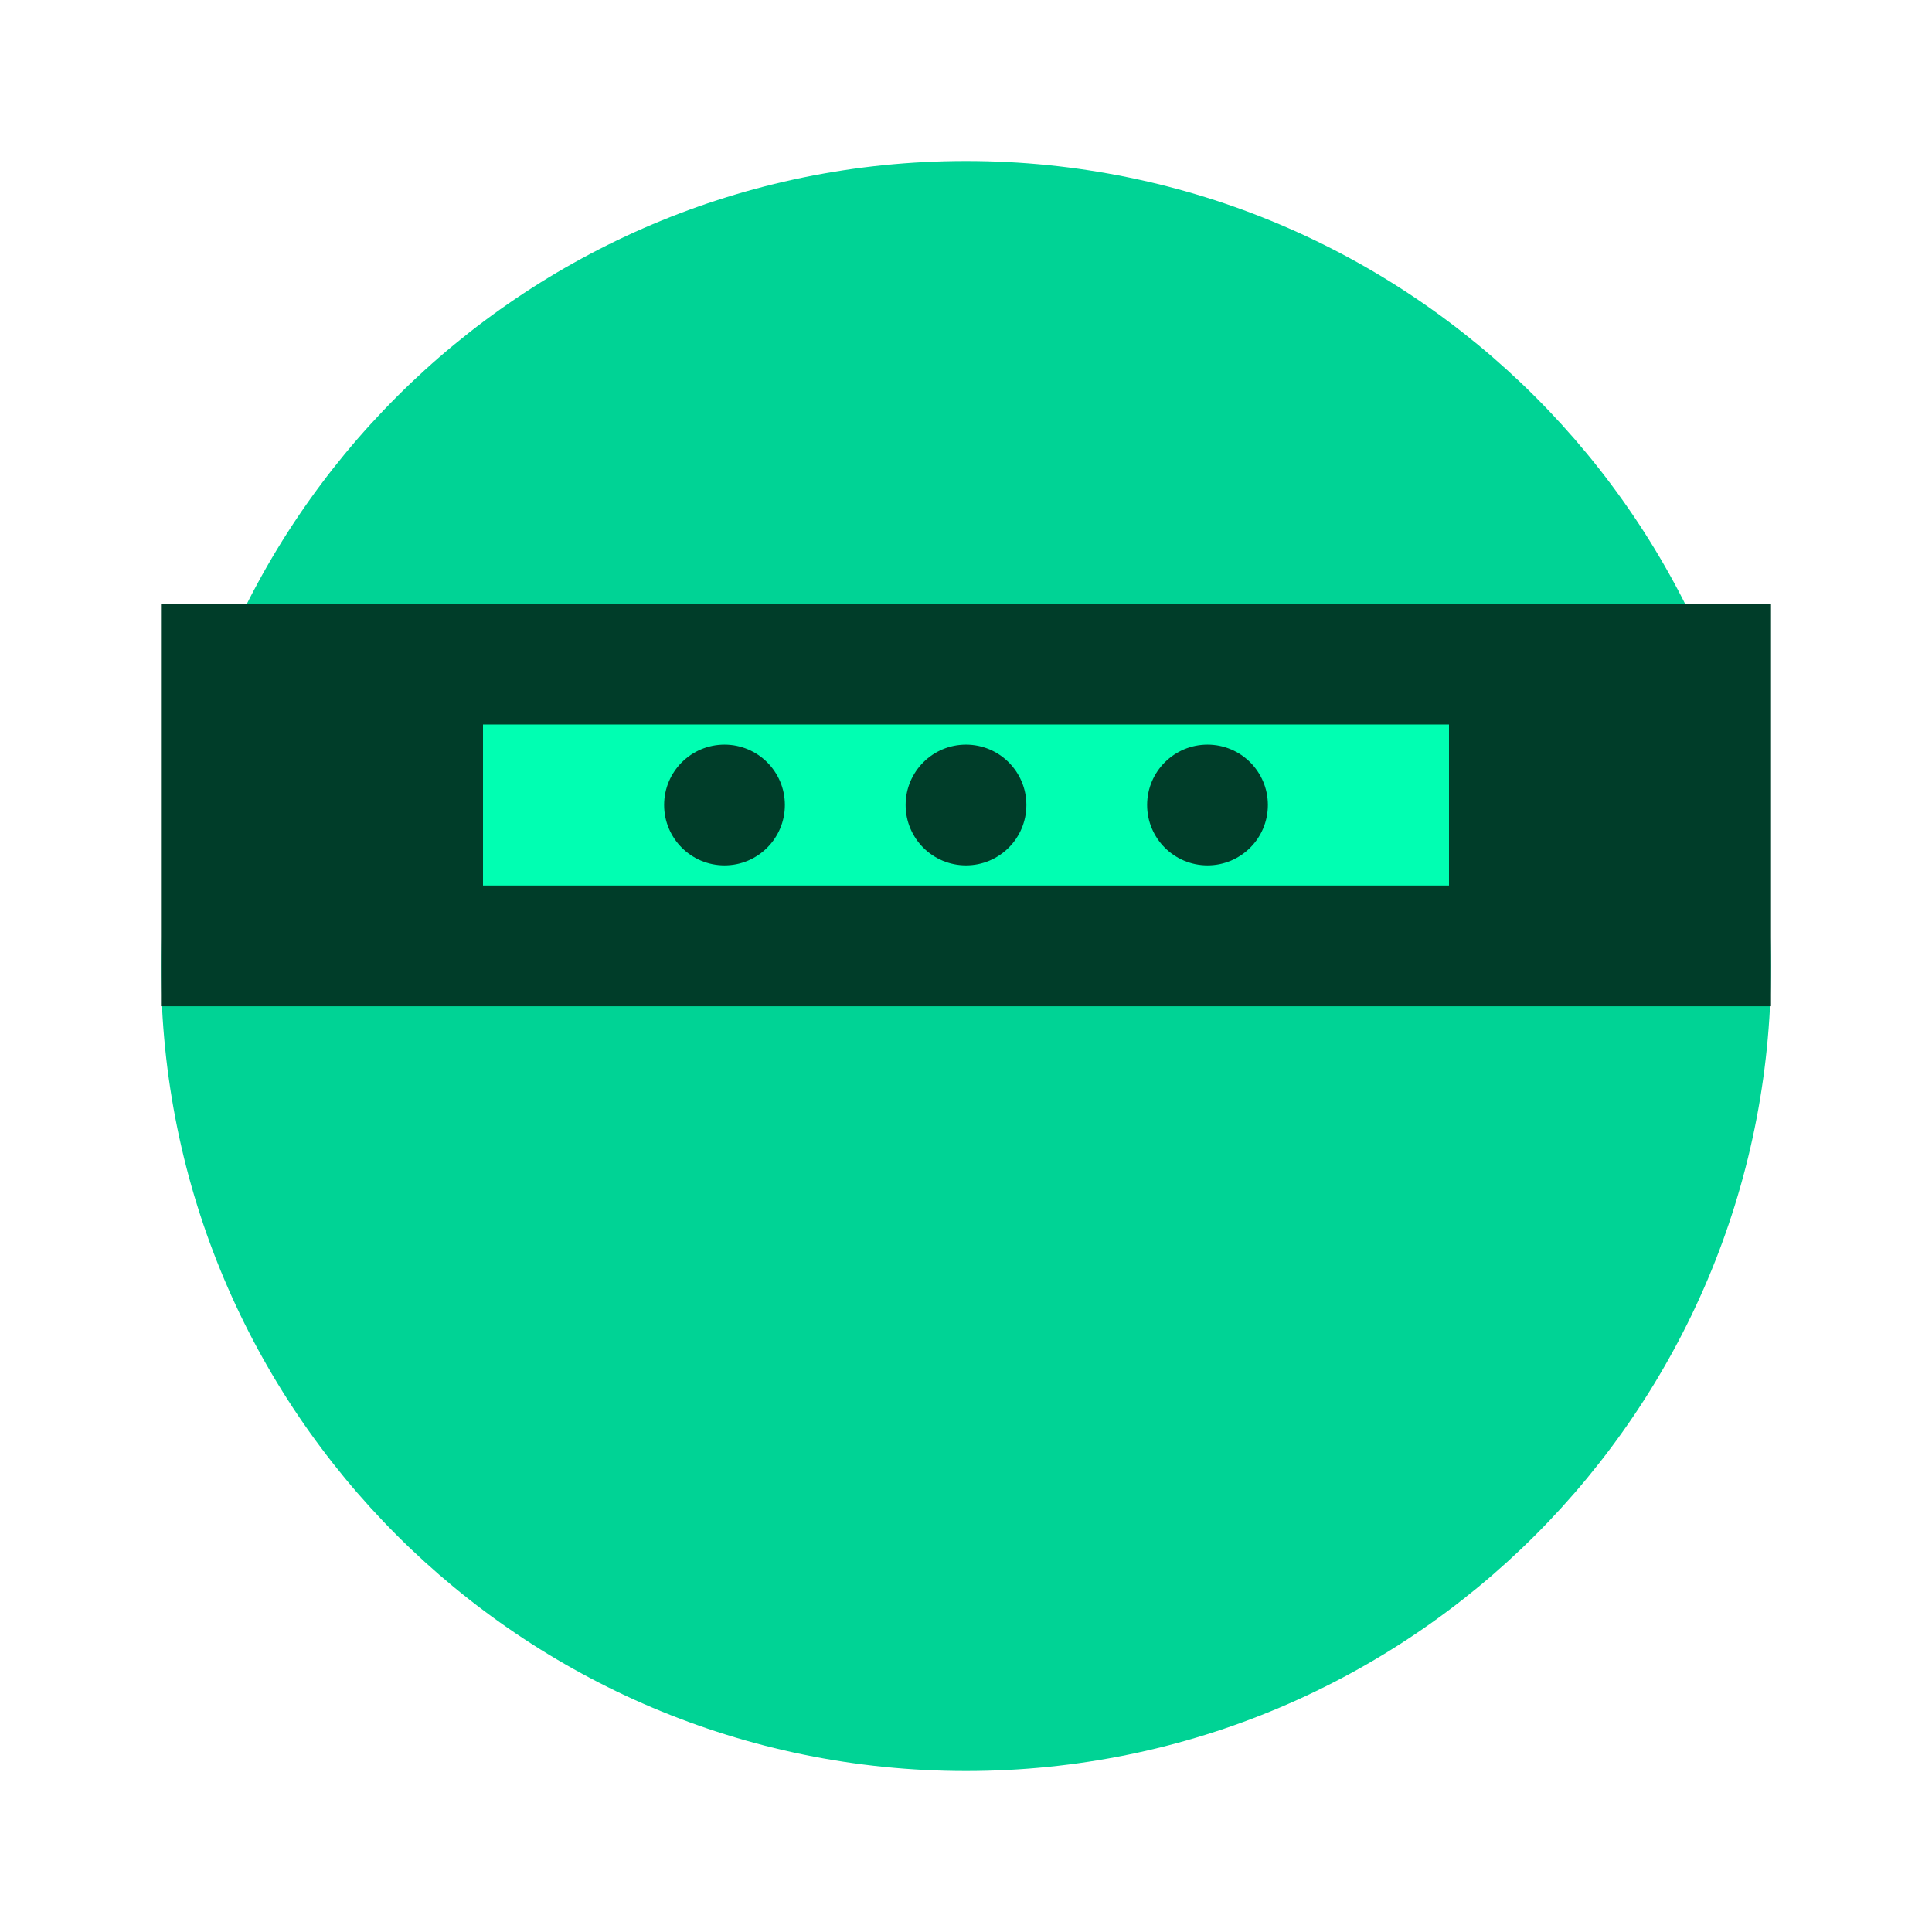
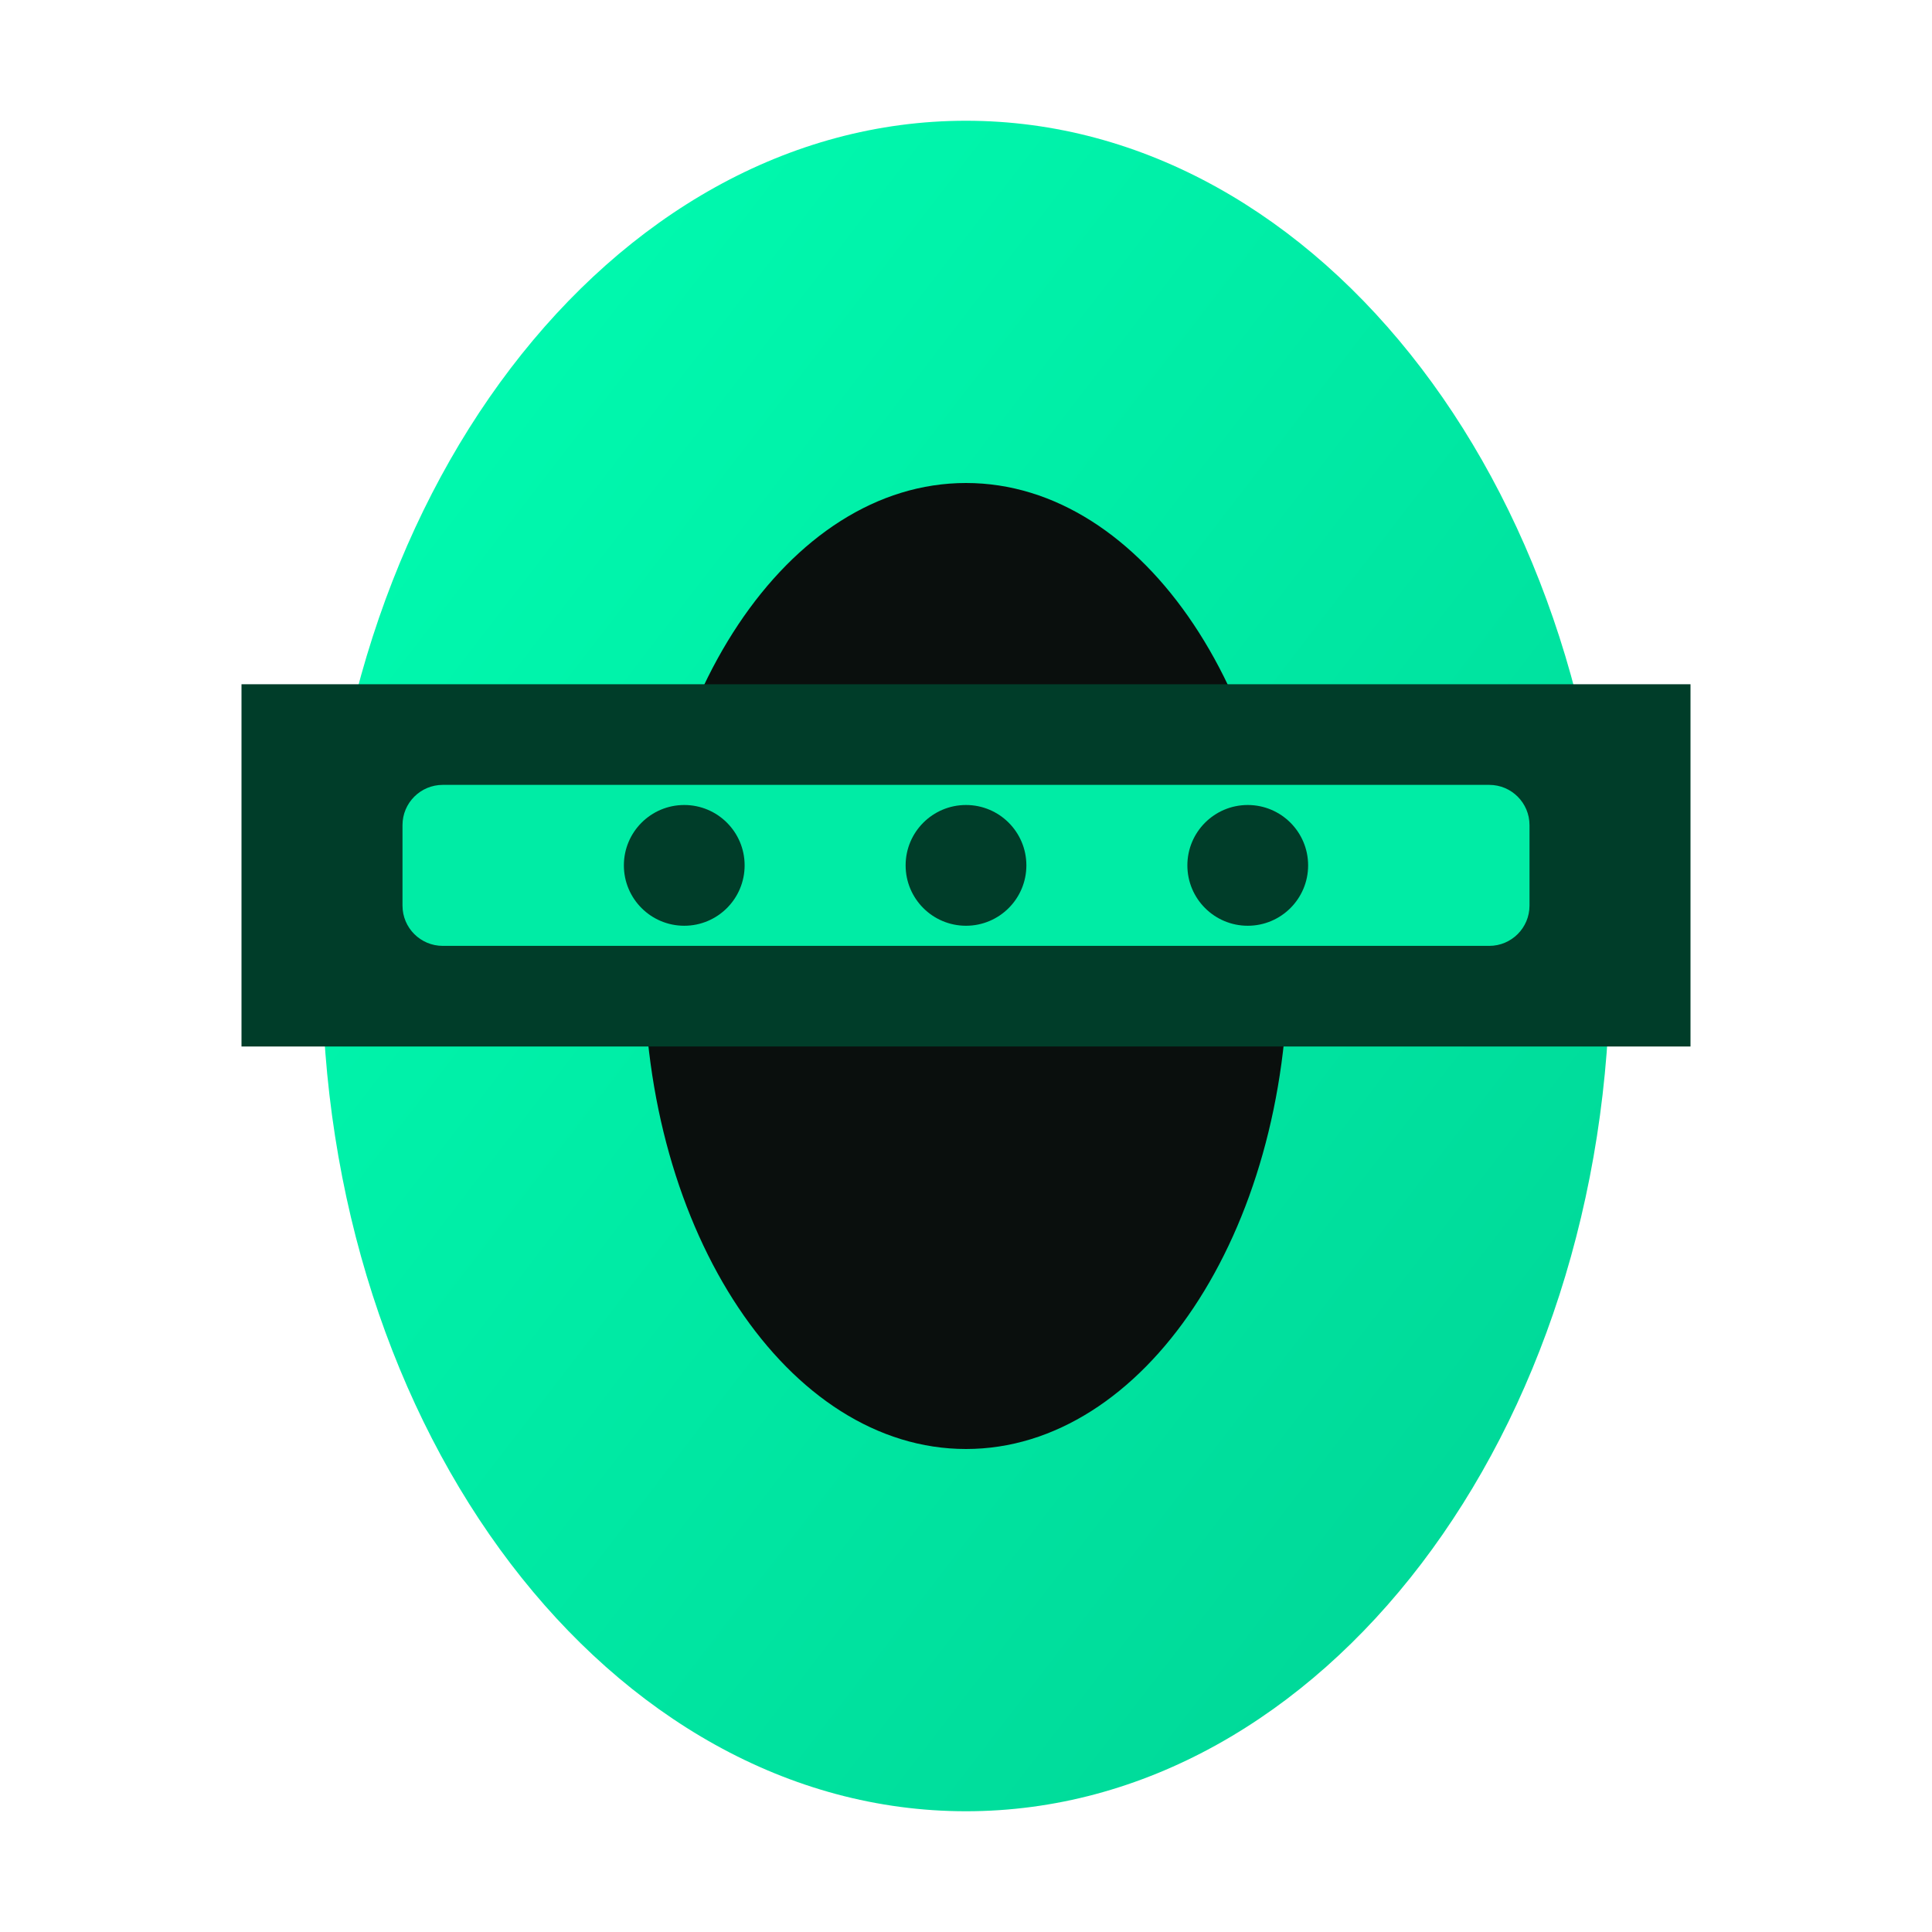
<svg xmlns="http://www.w3.org/2000/svg" width="48" height="48" viewBox="0 0 48 48" fill="none" aria-hidden="true">
-   <circle cx="24" cy="24" r="20" fill="#00D395" />
-   <path d="M4 15 L44 15 L44 25 L4 25 Z" fill="#003D29" />
-   <rect x="12" y="18" width="24" height="4" rx="0" fill="#00FFB2" />
-   <circle cx="18" cy="20" r="1.5" fill="#003D29" />
-   <circle cx="24" cy="20" r="1.5" fill="#003D29" />
-   <circle cx="30" cy="20" r="1.5" fill="#003D29" />
+   <defs>
+     <linearGradient id="coinGrad" x1="0%" y1="0%" x2="100%" y2="100%">
+       <stop offset="0%" stop-color="#00FFB2" />
+       <stop offset="100%" stop-color="#00D395" />
+     </linearGradient>
+   </defs>
+   <ellipse cx="24" cy="24" rx="16" ry="21" fill="url(#coinGrad)" />
+   <ellipse cx="24" cy="24" rx="8" ry="12" fill="#0A0F0D" />
+   <path d="M6 17 L42 17 L42 26 L6 26 Z" fill="#003D29" />
+   <rect x="10" y="19.5" width="28" height="4" rx="1" fill="#00FFB2" opacity="0.9" />
+   <circle cx="17" cy="21.5" r="1.5" fill="#003D29" />
+   <circle cx="24" cy="21.5" r="1.5" fill="#003D29" />
+   <circle cx="31" cy="21.5" r="1.5" fill="#003D29" />
</svg>
